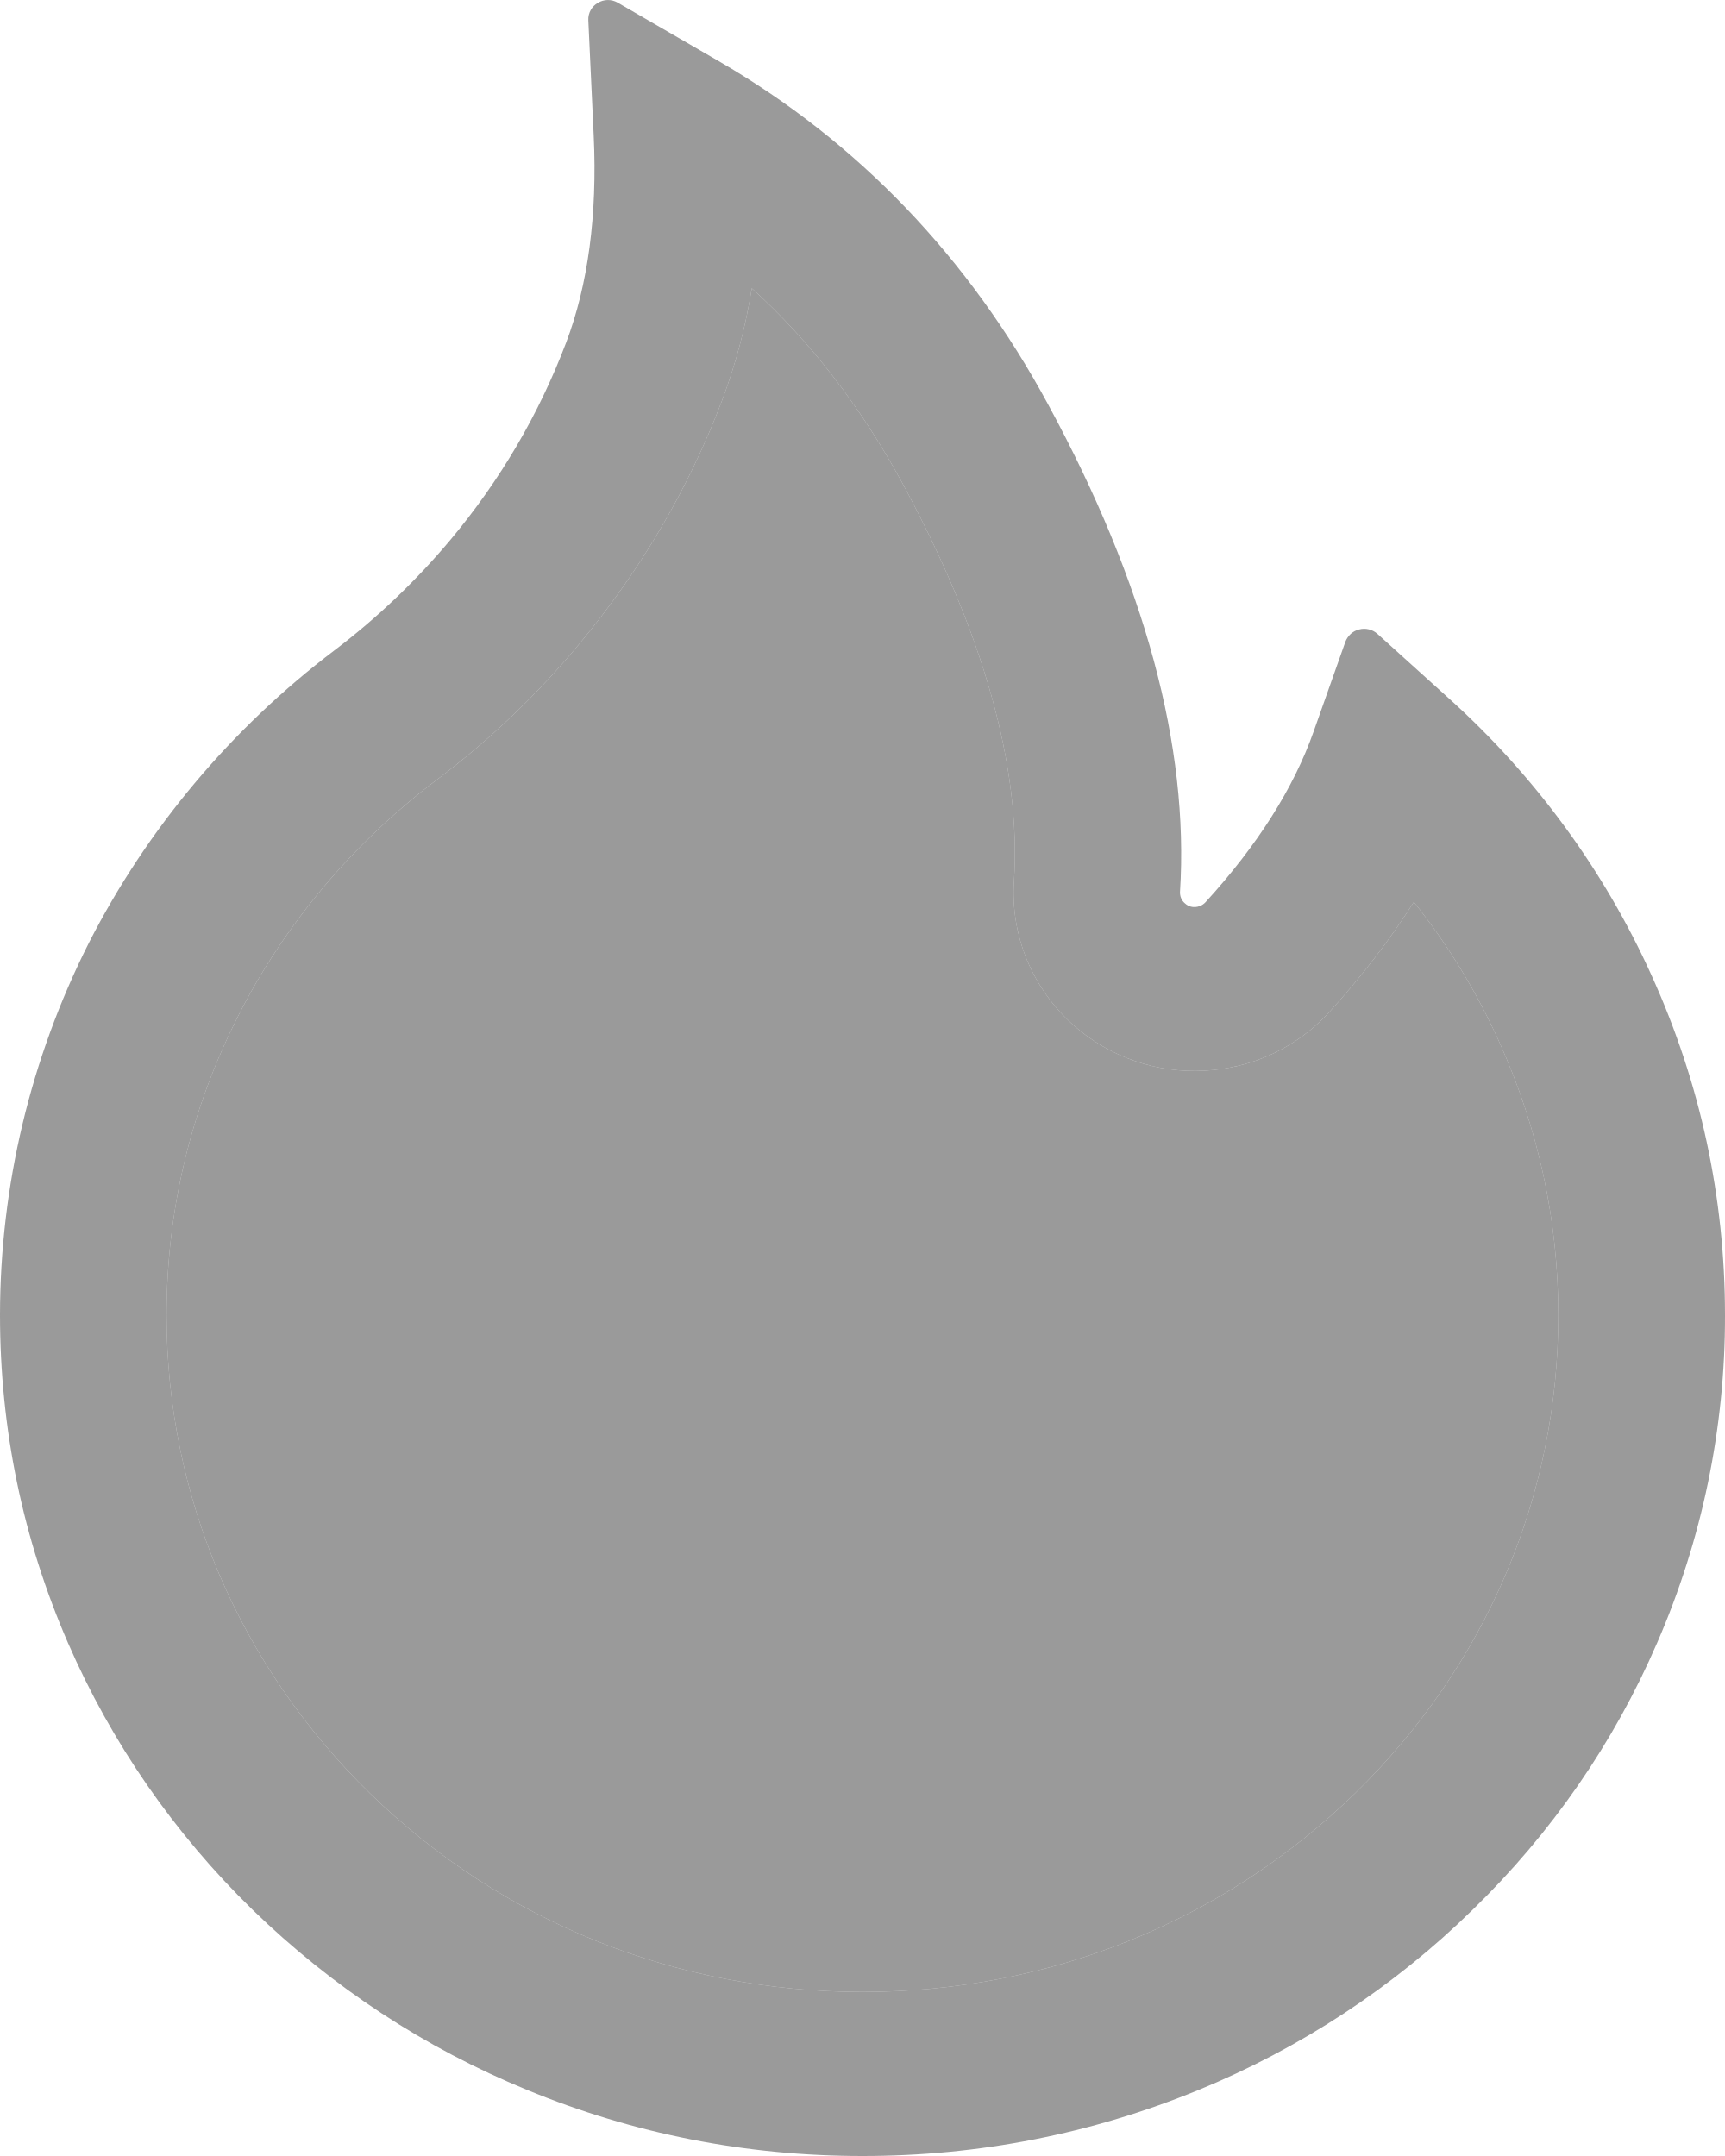
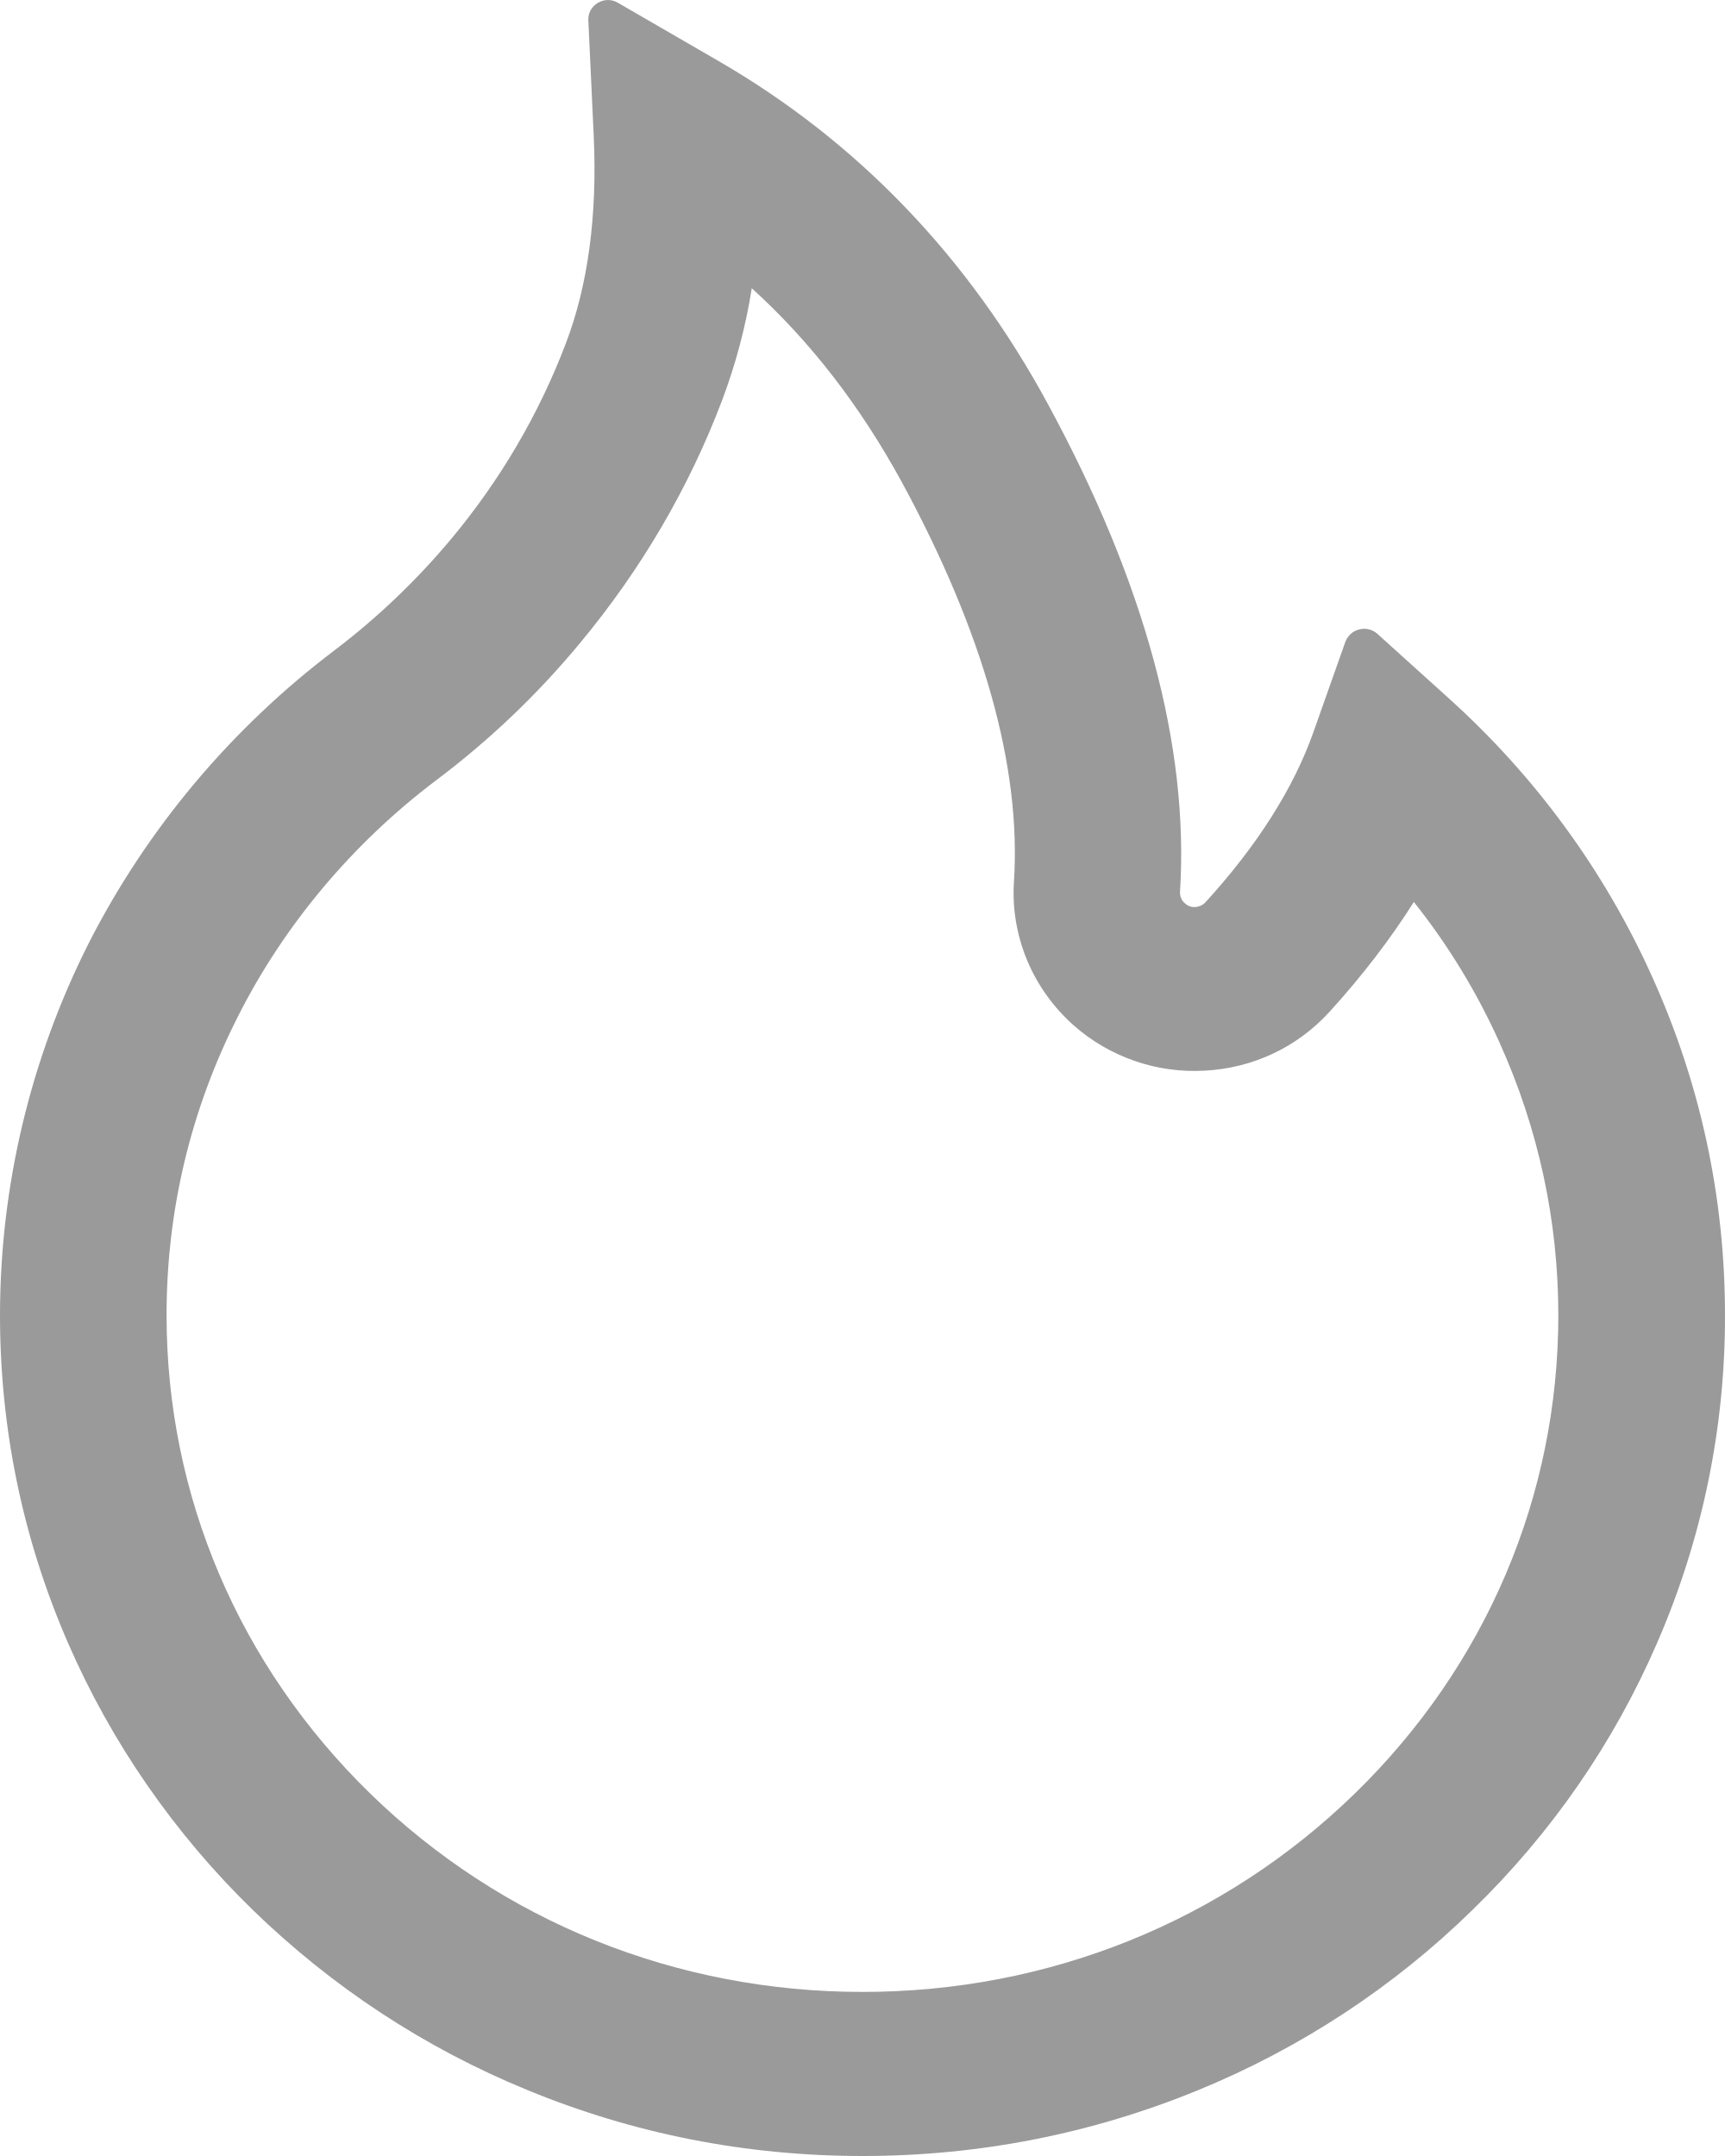
<svg xmlns="http://www.w3.org/2000/svg" width="16" height="20" viewBox="0 0 16 20" fill="none">
-   <path d="M15.32 9.051C14.879 8.074 14.238 7.198 13.436 6.476L12.775 5.879C12.752 5.859 12.726 5.845 12.696 5.838C12.667 5.831 12.636 5.831 12.607 5.839C12.578 5.846 12.551 5.86 12.529 5.88C12.507 5.9 12.49 5.925 12.479 5.953L12.184 6.787C12 7.31 11.661 7.844 11.182 8.369C11.15 8.403 11.114 8.412 11.089 8.414C11.064 8.416 11.025 8.412 10.991 8.38C10.959 8.354 10.943 8.313 10.945 8.273C11.03 6.927 10.62 5.41 9.725 3.758C8.984 2.385 7.955 1.314 6.668 0.568L5.73 0.025C5.607 -0.047 5.45 0.047 5.457 0.188L5.507 1.261C5.541 1.994 5.455 2.642 5.25 3.181C5 3.84 4.641 4.453 4.182 5.003C3.862 5.385 3.5 5.731 3.102 6.033C2.144 6.758 1.365 7.686 0.823 8.749C0.282 9.821 0.001 11.002 0 12.198C0 13.254 0.211 14.275 0.63 15.239C1.033 16.166 1.616 17.008 2.345 17.718C3.082 18.433 3.936 18.996 4.889 19.387C5.875 19.794 6.92 20 8 20C9.08 20 10.125 19.794 11.111 19.39C12.061 19.001 12.925 18.434 13.655 17.72C14.391 17.005 14.968 16.169 15.37 15.241C15.788 14.28 16.002 13.246 16 12.201C16 11.11 15.773 10.05 15.32 9.051ZM12.568 16.636C11.348 17.825 9.727 18.478 8 18.478C6.273 18.478 4.652 17.825 3.432 16.636C2.216 15.449 1.545 13.875 1.545 12.201C1.545 11.228 1.768 10.296 2.207 9.429C2.634 8.582 3.27 7.824 4.043 7.24C4.536 6.87 4.983 6.444 5.375 5.971C5.943 5.289 6.389 4.529 6.698 3.713C6.825 3.376 6.917 3.028 6.973 2.674C7.52 3.17 7.98 3.769 8.364 4.471C9.123 5.87 9.473 7.115 9.405 8.175C9.388 8.424 9.43 8.674 9.526 8.906C9.622 9.137 9.77 9.344 9.959 9.512C10.123 9.657 10.315 9.769 10.523 9.841C10.731 9.914 10.952 9.944 11.173 9.932C11.62 9.909 12.032 9.715 12.332 9.386C12.634 9.053 12.895 8.714 13.114 8.367C13.432 8.767 13.698 9.203 13.909 9.672C14.27 10.473 14.454 11.325 14.454 12.201C14.454 13.875 13.784 15.451 12.568 16.636Z" fill="#707070" fill-opacity="0.7" />
-   <path d="M12.568 16.636C11.348 17.825 9.727 18.478 8 18.478C6.273 18.478 4.652 17.825 3.432 16.636C2.216 15.449 1.545 13.875 1.545 12.201C1.545 11.228 1.768 10.296 2.207 9.429C2.634 8.582 3.27 7.824 4.043 7.24C4.536 6.87 4.983 6.444 5.375 5.971C5.943 5.289 6.389 4.529 6.698 3.713C6.825 3.376 6.917 3.028 6.973 2.674C7.52 3.17 7.98 3.769 8.364 4.471C9.123 5.87 9.473 7.115 9.405 8.175C9.388 8.424 9.43 8.674 9.526 8.906C9.622 9.137 9.77 9.344 9.959 9.512C10.123 9.657 10.315 9.769 10.523 9.841C10.731 9.914 10.952 9.944 11.173 9.932C11.62 9.909 12.032 9.715 12.332 9.386C12.634 9.053 12.895 8.714 13.114 8.367C13.432 8.767 13.698 9.203 13.909 9.672C14.27 10.473 14.454 11.325 14.454 12.201C14.454 13.875 13.784 15.451 12.568 16.636Z" fill="#707070" fill-opacity="0.7" />
+   <path d="M15.32 9.051C14.879 8.074 14.238 7.198 13.436 6.476L12.775 5.879C12.752 5.859 12.726 5.845 12.696 5.838C12.667 5.831 12.636 5.831 12.607 5.839C12.578 5.846 12.551 5.86 12.529 5.88C12.507 5.9 12.49 5.925 12.479 5.953L12.184 6.787C12 7.31 11.661 7.844 11.182 8.369C11.15 8.403 11.114 8.412 11.089 8.414C11.064 8.416 11.025 8.412 10.991 8.38C10.959 8.354 10.943 8.313 10.945 8.273C11.03 6.927 10.62 5.41 9.725 3.758C8.984 2.385 7.955 1.314 6.668 0.568L5.73 0.025C5.607 -0.047 5.45 0.047 5.457 0.188L5.507 1.261C5.541 1.994 5.455 2.642 5.25 3.181C5 3.84 4.641 4.453 4.182 5.003C3.862 5.385 3.5 5.731 3.102 6.033C2.144 6.758 1.365 7.686 0.823 8.749C0.282 9.821 0.001 11.002 0 12.198C0 13.254 0.211 14.275 0.63 15.239C1.033 16.166 1.616 17.008 2.345 17.718C3.082 18.433 3.936 18.996 4.889 19.387C5.875 19.794 6.92 20 8 20C9.08 20 10.125 19.794 11.111 19.39C12.061 19.001 12.925 18.434 13.655 17.72C14.391 17.005 14.968 16.169 15.37 15.241C15.788 14.28 16.002 13.246 16 12.201C16 11.11 15.773 10.05 15.32 9.051V9.051ZM12.568 16.636C11.348 17.825 9.727 18.478 8 18.478C6.273 18.478 4.652 17.825 3.432 16.636C2.216 15.449 1.545 13.875 1.545 12.201C1.545 11.228 1.768 10.296 2.207 9.429C2.634 8.582 3.27 7.824 4.043 7.24C4.536 6.87 4.983 6.444 5.375 5.971C5.943 5.289 6.389 4.529 6.698 3.713C6.825 3.376 6.917 3.028 6.973 2.674C7.52 3.17 7.98 3.769 8.364 4.471C9.123 5.87 9.473 7.115 9.405 8.175C9.388 8.424 9.43 8.674 9.526 8.906C9.622 9.137 9.77 9.344 9.959 9.512C10.123 9.657 10.315 9.769 10.523 9.841C10.731 9.914 10.952 9.944 11.173 9.932C11.62 9.909 12.032 9.715 12.332 9.386C12.634 9.053 12.895 8.714 13.114 8.367C13.432 8.767 13.698 9.203 13.909 9.672C14.27 10.473 14.454 11.325 14.454 12.201C14.454 13.875 13.784 15.451 12.568 16.636Z" fill="#707070" fill-opacity="0.7" />
</svg>
